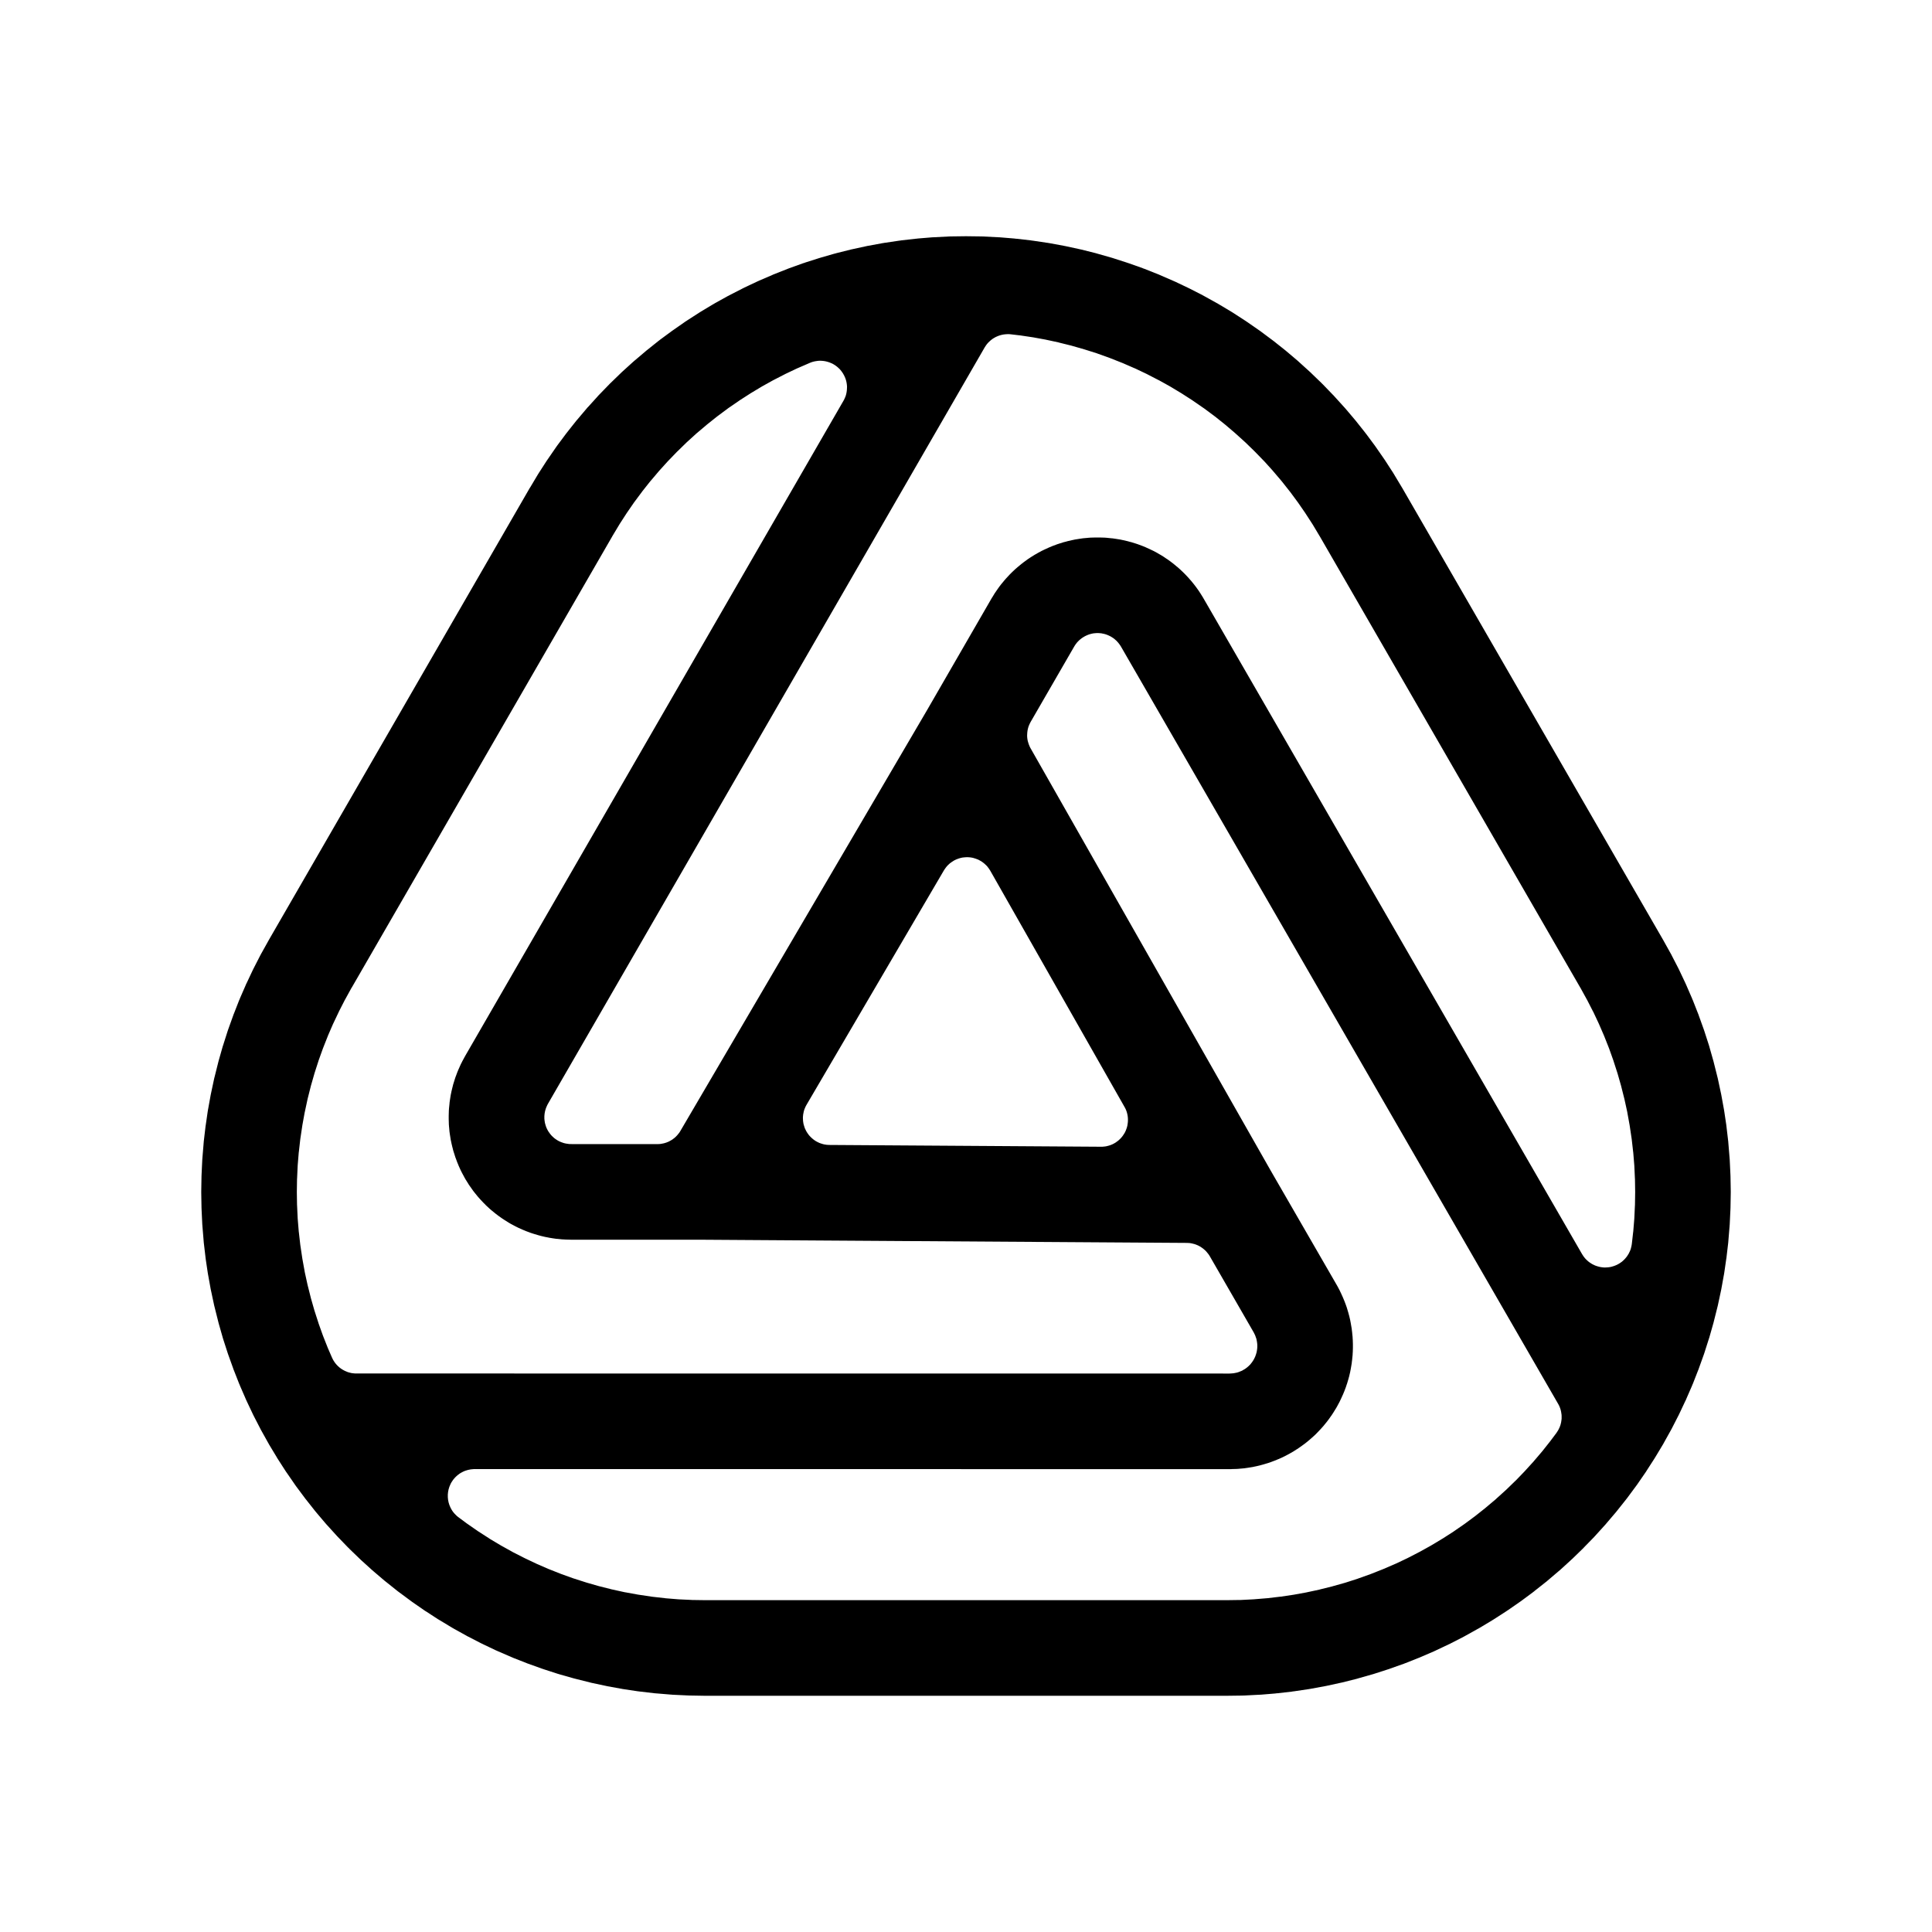
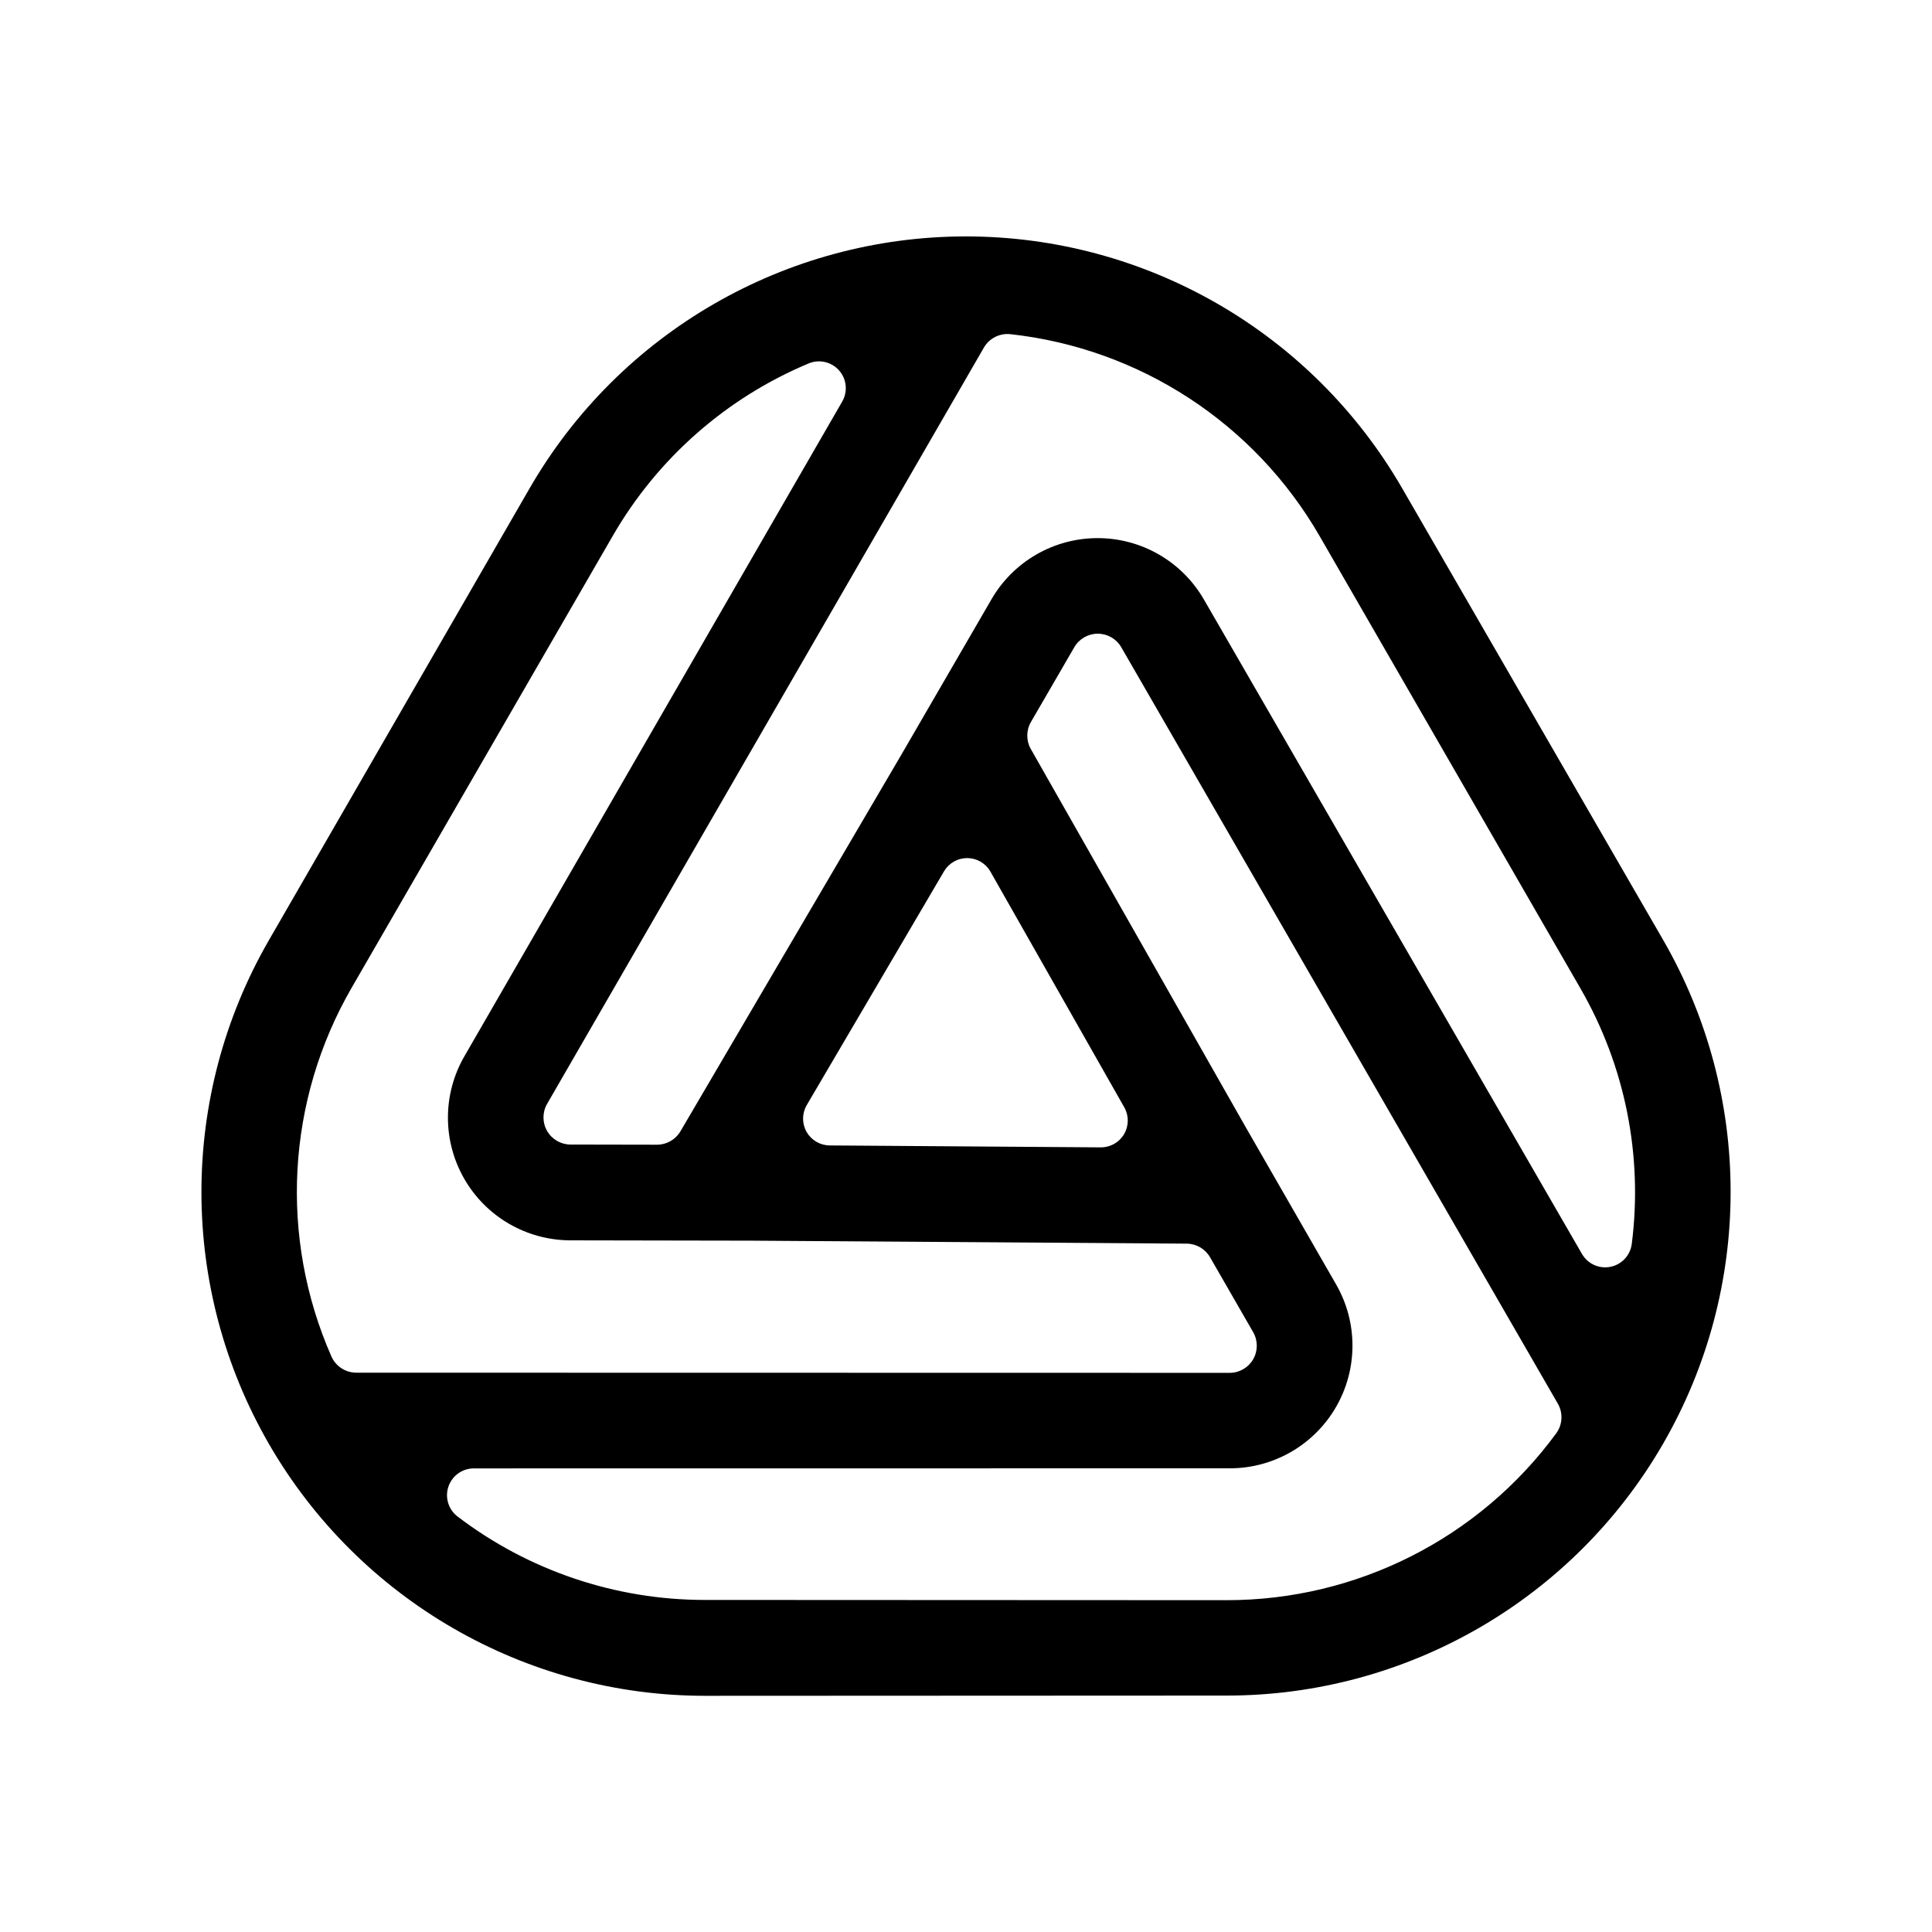
<svg xmlns="http://www.w3.org/2000/svg" width="24" height="24" viewBox="0 0 24 24">
-   <path fill="#000" fill-rule="evenodd" transform="translate(2.5 2.5) scale(0.791667)" d="M0.940 11.808L0.938 11.811L0.929 11.829L0.927 11.832L0.822 12.037L0.820 12.041L0.811 12.059L0.809 12.063L0.711 12.271L0.709 12.274L0.700 12.293L0.699 12.297L0.607 12.508L0.606 12.511L0.598 12.531L0.596 12.534L0.512 12.749L0.510 12.752L0.503 12.772L0.502 12.775L0.424 12.992L0.423 12.995L0.416 13.015L0.415 13.018L0.345 13.238L0.344 13.241L0.337 13.262L0.336 13.265L0.273 13.487L0.272 13.490L0.267 13.510L0.266 13.514L0.210 13.738L0.209 13.741L0.204 13.761L0.203 13.765L0.155 13.990L0.154 13.994L0.150 14.014L0.149 14.018L0.108 14.245L0.107 14.248L0.104 14.269L0.103 14.272L0.070 14.500L0.069 14.504L0.066 14.525L0.066 14.528L0.039 14.757L0.039 14.761L0.037 14.782L0.037 14.785L0.018 15.015L0.018 15.019L0.016 15.040L0.016 15.043L0.005 15.273L0.005 15.277L0.004 15.298L0.004 15.301L0.000 15.532L0.000 15.536L0.000 15.557L0.000 15.560L0.004 15.791L0.004 15.794L0.005 15.815L0.005 15.819L0.016 16.049L0.016 16.053L0.018 16.074L0.018 16.077L0.037 16.307L0.037 16.310L0.039 16.331L0.039 16.335L0.066 16.564L0.066 16.567L0.069 16.588L0.069 16.592L0.103 16.820L0.104 16.823L0.107 16.844L0.108 16.848L0.149 17.075L0.150 17.078L0.154 17.099L0.155 17.102L0.203 17.327L0.204 17.331L0.209 17.351L0.210 17.355L0.266 17.578L0.267 17.582L0.272 17.602L0.273 17.606L0.336 17.827L0.337 17.831L0.343 17.851L0.344 17.854L0.415 18.074L0.416 18.077L0.423 18.097L0.424 18.100L0.502 18.317L0.503 18.321L0.510 18.340L0.512 18.344L0.596 18.558L0.598 18.561L0.606 18.581L0.607 18.584L0.699 18.796L0.700 18.799L0.709 18.818L0.710 18.821L0.809 19.030L0.810 19.033L0.820 19.052L0.821 19.055L0.927 19.260L0.928 19.263L0.938 19.282L0.940 19.285L1.052 19.486L1.054 19.489L1.064 19.508L1.066 19.511L1.185 19.708L1.186 19.711L1.197 19.729L1.199 19.732L1.324 19.926L1.326 19.929L1.338 19.947L1.340 19.949L1.471 20.139L1.473 20.142L1.485 20.159L1.487 20.162L1.625 20.347L1.627 20.350L1.640 20.367L1.642 20.369L1.785 20.550L1.787 20.553L1.801 20.569L1.803 20.572L1.952 20.748L1.954 20.750L1.968 20.766L1.971 20.769L2.126 20.940L2.128 20.942L2.142 20.957L2.145 20.960L2.305 21.126L2.308 21.128L2.323 21.143L2.325 21.146L2.491 21.306L2.493 21.308L2.509 21.323L2.511 21.325L2.682 21.480L2.685 21.482L2.701 21.496L2.703 21.498L2.879 21.648L2.882 21.650L2.898 21.663L2.901 21.665L3.081 21.809L3.084 21.811L3.101 21.824L3.104 21.826L3.289 21.963L3.292 21.965L3.309 21.978L3.312 21.980L3.501 22.111L3.504 22.113L3.522 22.125L3.525 22.126L3.718 22.252L3.721 22.253L3.739 22.264L3.742 22.266L3.940 22.385L3.943 22.387L3.961 22.397L3.964 22.399L4.166 22.511L4.169 22.513L4.188 22.523L4.191 22.524L4.396 22.630L4.399 22.631L4.418 22.640L4.421 22.642L4.629 22.741L4.633 22.742L4.652 22.751L4.655 22.752L4.867 22.844L4.870 22.845L4.889 22.853L4.892 22.855L5.107 22.939L5.110 22.941L5.130 22.948L5.133 22.949L5.350 23.027L5.354 23.028L5.374 23.035L5.377 23.036L5.596 23.107L5.600 23.108L5.620 23.114L5.623 23.115L5.845 23.178L5.848 23.179L5.869 23.184L5.872 23.185L6.096 23.241L6.099 23.242L6.120 23.247L6.123 23.248L6.349 23.296L6.352 23.297L6.373 23.301L6.376 23.302L6.603 23.343L6.606 23.344L6.627 23.347L6.631 23.348L6.859 23.382L6.862 23.382L6.883 23.385L6.887 23.385L7.116 23.412L7.119 23.412L7.140 23.414L7.144 23.414L7.373 23.433L7.377 23.433L7.398 23.435L7.401 23.435L7.632 23.446L7.635 23.446L7.656 23.447L7.660 23.447L7.891 23.451L7.903 23.451L16.094 23.451L16.106 23.451L16.340 23.448L16.343 23.447L16.364 23.447L16.368 23.447L16.598 23.435L16.601 23.435L16.623 23.434L16.626 23.434L16.856 23.415L16.859 23.414L16.880 23.412L16.884 23.412L17.113 23.386L17.116 23.385L17.137 23.382L17.141 23.382L17.369 23.348L17.372 23.348L17.393 23.344L17.396 23.344L17.623 23.302L17.627 23.302L17.648 23.297L17.651 23.297L17.876 23.248L17.880 23.247L17.900 23.243L17.904 23.242L18.127 23.186L18.131 23.185L18.151 23.179L18.154 23.178L18.376 23.115L18.380 23.114L18.400 23.108L18.403 23.107L18.623 23.036L18.626 23.035L18.646 23.029L18.649 23.027L18.866 22.950L18.870 22.949L18.889 22.941L18.893 22.940L19.107 22.855L19.110 22.854L19.130 22.846L19.133 22.844L19.345 22.753L19.348 22.751L19.367 22.743L19.370 22.741L19.579 22.642L19.582 22.641L19.601 22.632L19.604 22.630L19.809 22.525L19.812 22.523L19.831 22.513L19.834 22.511L20.035 22.399L20.038 22.398L20.057 22.387L20.060 22.385L20.257 22.267L20.260 22.265L20.278 22.254L20.281 22.252L20.475 22.127L20.478 22.125L20.495 22.113L20.498 22.112L20.688 21.980L20.691 21.978L20.708 21.966L20.711 21.964L20.896 21.827L20.899 21.824L20.916 21.812L20.918 21.809L21.099 21.666L21.102 21.664L21.118 21.651L21.121 21.648L21.296 21.499L21.299 21.497L21.315 21.483L21.318 21.481L21.488 21.326L21.491 21.323L21.506 21.309L21.509 21.307L21.675 21.146L21.677 21.144L21.692 21.129L21.694 21.126L21.855 20.961L21.857 20.958L21.872 20.943L21.874 20.940L22.029 20.769L22.031 20.767L22.045 20.751L22.047 20.748L22.197 20.572L22.199 20.570L22.212 20.553L22.214 20.551L22.358 20.370L22.360 20.367L22.373 20.351L22.375 20.348L22.512 20.163L22.514 20.160L22.527 20.143L22.529 20.140L22.660 19.950L22.662 19.947L22.674 19.930L22.675 19.927L22.800 19.733L22.802 19.730L22.813 19.712L22.815 19.709L22.934 19.511L22.936 19.508L22.946 19.490L22.948 19.487L22.953 19.477L22.953 19.477L23.060 19.285L23.062 19.282L23.071 19.264L23.073 19.261L23.178 19.056L23.180 19.053L23.189 19.034L23.191 19.030L23.289 18.822L23.291 18.819L23.300 18.800L23.301 18.796L23.393 18.585L23.394 18.582L23.402 18.562L23.404 18.559L23.488 18.344L23.490 18.341L23.497 18.321L23.498 18.318L23.576 18.101L23.577 18.098L23.584 18.078L23.585 18.075L23.655 17.855L23.656 17.852L23.663 17.831L23.664 17.828L23.727 17.606L23.728 17.603L23.733 17.583L23.734 17.579L23.790 17.356L23.791 17.352L23.796 17.332L23.797 17.328L23.845 17.103L23.846 17.099L23.850 17.079L23.851 17.075L23.892 16.848L23.893 16.845L23.896 16.824L23.897 16.821L23.930 16.593L23.931 16.589L23.934 16.568L23.934 16.565L23.961 16.336L23.961 16.332L23.963 16.311L23.963 16.308L23.982 16.078L23.982 16.074L23.984 16.053L23.984 16.050L23.995 15.820L23.995 15.816L23.996 15.795L23.996 15.792L24.000 15.561L24.000 15.557L24.000 15.536L24.000 15.533L23.996 15.302L23.996 15.299L23.995 15.278L23.995 15.274L23.984 15.044L23.984 15.040L23.982 15.019L23.982 15.016L23.963 14.786L23.963 14.783L23.961 14.762L23.961 14.758L23.934 14.529L23.934 14.526L23.931 14.505L23.931 14.501L23.897 14.273L23.896 14.270L23.893 14.249L23.892 14.245L23.851 14.019L23.850 14.015L23.846 13.994L23.845 13.991L23.797 13.766L23.796 13.762L23.791 13.742L23.790 13.738L23.734 13.515L23.733 13.511L23.728 13.491L23.727 13.488L23.664 13.266L23.663 13.262L23.657 13.242L23.656 13.239L23.585 13.019L23.584 13.016L23.577 12.996L23.576 12.993L23.498 12.776L23.497 12.772L23.490 12.753L23.488 12.749L23.404 12.535L23.402 12.532L23.394 12.512L23.393 12.509L23.301 12.297L23.300 12.294L23.291 12.275L23.290 12.272L23.191 12.063L23.190 12.060L23.180 12.041L23.179 12.038L23.073 11.833L23.072 11.830L23.062 11.811L23.060 11.808L22.948 11.607L22.942 11.596L18.847 4.502L18.841 4.492L18.720 4.291L18.719 4.288L18.707 4.270L18.706 4.267L18.581 4.074L18.579 4.071L18.567 4.053L18.565 4.050L18.434 3.861L18.432 3.858L18.420 3.841L18.418 3.838L18.280 3.652L18.278 3.650L18.265 3.633L18.263 3.630L18.120 3.450L18.118 3.447L18.104 3.431L18.102 3.428L17.953 3.252L17.950 3.249L17.937 3.234L17.934 3.231L17.779 3.060L17.777 3.058L17.763 3.042L17.760 3.040L17.600 2.874L17.597 2.871L17.582 2.857L17.580 2.854L17.414 2.694L17.412 2.691L17.396 2.677L17.394 2.675L17.223 2.520L17.220 2.517L17.204 2.503L17.202 2.501L17.026 2.352L17.023 2.350L17.007 2.336L17.004 2.334L16.824 2.191L16.821 2.189L16.804 2.176L16.801 2.174L16.616 2.036L16.613 2.034L16.596 2.022L16.593 2.020L16.404 1.889L16.401 1.887L16.383 1.875L16.380 1.873L16.187 1.748L16.184 1.746L16.166 1.735L16.163 1.733L15.965 1.615L15.962 1.613L15.944 1.602L15.941 1.601L15.739 1.489L15.736 1.487L15.717 1.477L15.714 1.475L15.509 1.370L15.506 1.369L15.487 1.359L15.484 1.358L15.276 1.259L15.272 1.258L15.253 1.249L15.250 1.248L15.038 1.156L15.035 1.154L15.016 1.146L15.013 1.145L14.798 1.060L14.795 1.059L14.775 1.052L14.772 1.050L14.555 0.973L14.551 0.972L14.531 0.965L14.528 0.964L14.308 0.893L14.305 0.892L14.285 0.886L14.282 0.885L14.060 0.822L14.057 0.821L14.036 0.815L14.033 0.814L13.809 0.758L13.806 0.757L13.785 0.753L13.782 0.752L13.556 0.703L13.553 0.703L13.532 0.698L13.529 0.698L13.302 0.656L13.299 0.656L13.278 0.652L13.274 0.652L13.046 0.618L13.043 0.618L13.022 0.615L13.018 0.614L12.789 0.588L12.786 0.588L12.765 0.586L12.761 0.585L12.531 0.566L12.528 0.566L12.507 0.565L12.504 0.565L12.273 0.553L12.270 0.553L12.249 0.552L12.245 0.552L12.014 0.549L12.011 0.549L11.990 0.549L11.987 0.549L11.756 0.552L11.752 0.552L11.731 0.553L11.728 0.553L11.497 0.565L11.494 0.565L11.473 0.566L11.470 0.566L11.240 0.585L11.236 0.586L11.215 0.588L11.212 0.588L10.983 0.614L10.979 0.615L10.958 0.618L10.955 0.618L10.727 0.652L10.723 0.652L10.702 0.656L10.699 0.656L10.472 0.698L10.469 0.698L10.448 0.702L10.445 0.703L10.219 0.752L10.216 0.753L10.195 0.757L10.192 0.758L9.968 0.814L9.965 0.815L9.944 0.821L9.941 0.821L9.719 0.885L9.716 0.886L9.696 0.892L9.693 0.893L9.473 0.963L9.470 0.965L9.450 0.971L9.446 0.972L9.229 1.050L9.226 1.051L9.206 1.059L9.203 1.060L8.988 1.145L8.985 1.146L8.966 1.154L8.963 1.156L8.751 1.247L8.748 1.249L8.729 1.257L8.725 1.259L8.517 1.357L8.514 1.359L8.495 1.368L8.492 1.370L8.287 1.475L8.284 1.477L8.265 1.487L8.262 1.488L8.060 1.600L8.057 1.602L8.039 1.613L8.036 1.614L7.838 1.733L7.835 1.735L7.817 1.746L7.814 1.748L7.620 1.873L7.618 1.875L7.600 1.886L7.597 1.888L7.408 2.020L7.405 2.022L7.388 2.034L7.385 2.036L7.199 2.173L7.197 2.175L7.180 2.188L7.177 2.190L6.997 2.334L6.994 2.336L6.978 2.349L6.975 2.352L6.799 2.501L6.796 2.503L6.781 2.517L6.778 2.519L6.607 2.674L6.605 2.676L6.589 2.691L6.587 2.693L6.421 2.854L6.418 2.856L6.404 2.871L6.401 2.874L6.241 3.039L6.238 3.042L6.224 3.057L6.222 3.060L6.067 3.231L6.064 3.233L6.050 3.249L6.048 3.252L5.899 3.428L5.897 3.430L5.883 3.447L5.881 3.449L5.738 3.630L5.736 3.633L5.723 3.649L5.721 3.652L5.583 3.837L5.581 3.840L5.569 3.857L5.567 3.860L5.436 4.050L5.434 4.053L5.422 4.070L5.420 4.073L5.295 4.267L5.293 4.270L5.282 4.288L5.280 4.291L5.162 4.489L5.155 4.499L1.062 11.589L1.060 11.593L1.053 11.605L1.051 11.609ZM5.790 14.794L5.769 14.793L5.749 14.790L5.728 14.787L5.708 14.783L5.688 14.778L5.668 14.771L5.648 14.764L5.629 14.756L5.610 14.747L5.592 14.737L5.575 14.726L5.557 14.714L5.541 14.702L5.525 14.688L5.510 14.674L5.495 14.659L5.482 14.644L5.469 14.627L5.457 14.610L5.445 14.593L5.435 14.575L5.425 14.556L5.417 14.538L5.409 14.518L5.403 14.498L5.397 14.478L5.392 14.458L5.389 14.438L5.386 14.417L5.384 14.396L5.384 14.376L5.384 14.355L5.386 14.334L5.388 14.314L5.392 14.293L5.396 14.273L5.402 14.253L5.408 14.233L5.416 14.214L5.424 14.195L5.433 14.176L5.441 14.161L5.448 14.149L12.292 2.295L12.303 2.278L12.314 2.261L12.326 2.245L12.339 2.229L12.353 2.214L12.368 2.200L12.383 2.186L12.398 2.174L12.415 2.161L12.432 2.150L12.449 2.140L12.467 2.130L12.485 2.122L12.504 2.114L12.523 2.107L12.543 2.101L12.563 2.096L12.582 2.092L12.603 2.089L12.623 2.087L12.643 2.086L12.663 2.085L12.684 2.086L12.704 2.088L12.830 2.103L12.843 2.104L13.037 2.133L13.051 2.135L13.243 2.170L13.257 2.173L13.448 2.214L13.461 2.218L13.651 2.265L13.665 2.269L13.853 2.323L13.866 2.327L14.053 2.386L14.066 2.391L14.250 2.457L14.263 2.462L14.445 2.534L14.458 2.539L14.637 2.617L14.650 2.622L14.827 2.706L14.839 2.712L15.013 2.802L15.026 2.808L15.197 2.903L15.209 2.910L15.377 3.011L15.388 3.018L15.553 3.124L15.564 3.132L15.725 3.243L15.737 3.251L15.894 3.368L15.905 3.376L16.058 3.498L16.069 3.507L16.218 3.634L16.228 3.643L16.373 3.774L16.384 3.784L16.524 3.920L16.534 3.930L16.670 4.070L16.680 4.080L16.811 4.225L16.820 4.236L16.947 4.385L16.956 4.396L17.077 4.549L17.086 4.560L17.202 4.717L17.210 4.728L17.322 4.890L17.329 4.901L17.436 5.066L17.443 5.077L17.548 5.253L17.552 5.259L21.637 12.336L21.641 12.342L21.740 12.522L21.747 12.534L21.836 12.708L21.843 12.720L21.926 12.897L21.932 12.910L22.010 13.090L22.015 13.102L22.087 13.284L22.092 13.297L22.158 13.482L22.162 13.495L22.222 13.681L22.226 13.694L22.280 13.883L22.283 13.896L22.331 14.086L22.334 14.099L22.376 14.291L22.378 14.304L22.413 14.497L22.415 14.510L22.444 14.704L22.446 14.718L22.468 14.912L22.470 14.926L22.486 15.121L22.487 15.135L22.496 15.330L22.497 15.344L22.500 15.540L22.500 15.554L22.497 15.750L22.496 15.763L22.487 15.959L22.486 15.973L22.470 16.168L22.468 16.181L22.448 16.359L22.445 16.379L22.441 16.399L22.436 16.419L22.431 16.439L22.424 16.459L22.416 16.478L22.407 16.496L22.398 16.515L22.387 16.532L22.376 16.550L22.364 16.566L22.351 16.582L22.337 16.598L22.323 16.612L22.308 16.626L22.292 16.640L22.275 16.652L22.258 16.664L22.241 16.674L22.223 16.684L22.204 16.693L22.185 16.701L22.166 16.708L22.146 16.714L22.126 16.720L22.106 16.724L22.086 16.727L22.065 16.729L22.044 16.730L22.024 16.731L22.003 16.730L21.983 16.728L21.962 16.725L21.942 16.721L21.922 16.716L21.902 16.710L21.883 16.704L21.864 16.696L21.845 16.687L21.827 16.678L21.809 16.667L21.792 16.656L21.775 16.644L21.759 16.631L21.744 16.617L21.729 16.603L21.715 16.588L21.702 16.572L21.689 16.555L21.678 16.538L21.667 16.521L15.731 6.239L15.729 6.236L15.719 6.218L15.717 6.215L15.679 6.154L15.675 6.148L15.652 6.113L15.648 6.107L15.607 6.050L15.603 6.045L15.577 6.011L15.573 6.006L15.529 5.952L15.524 5.947L15.496 5.915L15.492 5.910L15.444 5.859L15.439 5.854L15.409 5.824L15.404 5.819L15.353 5.771L15.348 5.767L15.317 5.739L15.311 5.735L15.257 5.690L15.252 5.686L15.218 5.660L15.213 5.656L15.156 5.615L15.150 5.612L15.115 5.588L15.110 5.584L15.050 5.547L15.044 5.544L15.008 5.523L15.002 5.519L14.940 5.486L14.934 5.483L14.896 5.465L14.890 5.462L14.826 5.433L14.820 5.430L14.781 5.414L14.774 5.411L14.709 5.387L14.702 5.384L14.663 5.371L14.656 5.369L14.589 5.348L14.582 5.347L14.542 5.336L14.535 5.334L14.467 5.318L14.460 5.317L14.419 5.308L14.412 5.307L14.343 5.296L14.336 5.295L14.294 5.289L14.288 5.289L14.218 5.282L14.211 5.281L14.169 5.278L14.162 5.278L14.092 5.276L14.085 5.276L14.043 5.276L14.036 5.276L13.966 5.278L13.959 5.278L13.917 5.281L13.911 5.282L13.841 5.288L13.834 5.289L13.792 5.295L13.785 5.296L13.716 5.307L13.710 5.308L13.668 5.317L13.662 5.318L13.593 5.334L13.587 5.336L13.546 5.347L13.539 5.348L13.472 5.369L13.466 5.371L13.426 5.384L13.419 5.387L13.354 5.411L13.348 5.414L13.309 5.430L13.302 5.433L13.239 5.462L13.232 5.465L13.195 5.483L13.188 5.486L13.127 5.519L13.121 5.523L13.084 5.544L13.078 5.547L13.019 5.584L13.013 5.588L12.978 5.611L12.972 5.615L12.916 5.656L12.910 5.660L12.877 5.686L12.871 5.690L12.817 5.735L12.812 5.739L12.780 5.767L12.775 5.771L12.724 5.819L12.719 5.824L12.689 5.854L12.684 5.859L12.637 5.910L12.632 5.915L12.604 5.947L12.600 5.952L12.555 6.006L12.551 6.011L12.525 6.045L12.521 6.050L12.481 6.107L12.477 6.113L12.453 6.148L12.449 6.154L12.412 6.215L12.410 6.217L12.399 6.236L12.397 6.239L11.386 7.990L11.386 7.990L11.383 7.995L11.382 7.996L11.380 8.001L11.379 8.002L7.519 14.587L7.508 14.605L7.496 14.622L7.483 14.638L7.470 14.654L7.456 14.669L7.441 14.684L7.425 14.698L7.409 14.710L7.392 14.723L7.374 14.734L7.356 14.744L7.338 14.754L7.319 14.762L7.299 14.770L7.280 14.776L7.260 14.782L7.239 14.786L7.219 14.790L7.198 14.793L7.177 14.794L7.157 14.795L5.821 14.795L5.807 14.794ZM4.039 20.652L4.022 20.639L4.007 20.626L3.992 20.611L3.978 20.597L3.964 20.581L3.951 20.565L3.939 20.548L3.928 20.530L3.918 20.512L3.909 20.494L3.901 20.475L3.893 20.456L3.887 20.436L3.881 20.417L3.877 20.396L3.873 20.376L3.871 20.356L3.869 20.335L3.869 20.314L3.869 20.294L3.871 20.273L3.873 20.253L3.877 20.233L3.881 20.212L3.887 20.193L3.893 20.173L3.901 20.154L3.909 20.135L3.918 20.116L3.928 20.099L3.940 20.081L3.951 20.064L3.964 20.048L3.978 20.032L3.992 20.017L4.007 20.003L4.022 19.990L4.039 19.977L4.055 19.965L4.073 19.954L4.091 19.944L4.109 19.935L4.128 19.926L4.147 19.919L4.167 19.913L4.187 19.907L4.207 19.903L4.227 19.899L4.248 19.897L4.268 19.895L4.289 19.894L16.138 19.895L16.141 19.895L16.163 19.895L16.166 19.894L16.238 19.892L16.245 19.892L16.287 19.889L16.294 19.888L16.364 19.882L16.371 19.881L16.413 19.875L16.420 19.874L16.489 19.863L16.496 19.862L16.537 19.853L16.544 19.852L16.613 19.836L16.619 19.834L16.660 19.823L16.667 19.821L16.734 19.801L16.741 19.799L16.781 19.785L16.787 19.783L16.853 19.758L16.859 19.756L16.898 19.739L16.905 19.737L16.969 19.708L16.975 19.705L17.013 19.686L17.019 19.683L17.081 19.650L17.087 19.646L17.124 19.625L17.130 19.622L17.189 19.584L17.195 19.581L17.230 19.557L17.236 19.553L17.293 19.512L17.299 19.508L17.332 19.483L17.338 19.478L17.392 19.434L17.397 19.429L17.429 19.401L17.434 19.397L17.486 19.349L17.491 19.344L17.520 19.314L17.525 19.309L17.573 19.258L17.578 19.252L17.606 19.221L17.610 19.216L17.655 19.161L17.659 19.156L17.685 19.122L17.689 19.117L17.730 19.059L17.734 19.054L17.757 19.019L17.761 19.013L17.798 18.953L17.802 18.947L17.823 18.911L17.826 18.905L17.860 18.842L17.863 18.836L17.881 18.798L17.884 18.792L17.913 18.728L17.916 18.722L17.932 18.683L17.935 18.676L17.960 18.610L17.962 18.604L17.975 18.564L17.978 18.557L17.998 18.490L18.000 18.483L18.011 18.443L18.013 18.436L18.029 18.367L18.030 18.361L18.038 18.319L18.039 18.313L18.051 18.243L18.052 18.236L18.057 18.194L18.058 18.188L18.065 18.117L18.066 18.111L18.068 18.068L18.069 18.062L18.071 17.991L18.071 17.984L18.071 17.942L18.071 17.935L18.069 17.865L18.068 17.858L18.066 17.816L18.065 17.809L18.058 17.739L18.057 17.732L18.052 17.690L18.051 17.683L18.039 17.614L18.038 17.607L18.030 17.566L18.029 17.559L18.013 17.490L18.011 17.484L18.000 17.443L17.998 17.436L17.978 17.369L17.976 17.362L17.962 17.322L17.960 17.316L17.935 17.250L17.932 17.244L17.916 17.205L17.913 17.198L17.884 17.134L17.881 17.128L17.863 17.090L17.860 17.084L17.826 17.020L17.824 17.017L17.814 16.999L17.812 16.996L16.794 15.233L16.794 15.232L16.791 15.227L16.790 15.226L16.788 15.221L16.787 15.221L13.014 8.585L13.004 8.567L12.996 8.548L12.988 8.529L12.981 8.509L12.975 8.489L12.969 8.469L12.965 8.448L12.962 8.428L12.960 8.407L12.959 8.386L12.960 8.365L12.961 8.345L12.963 8.324L12.966 8.303L12.970 8.283L12.975 8.263L12.981 8.243L12.989 8.223L12.997 8.204L13.006 8.186L13.016 8.167L13.688 7.004L13.695 6.992L13.705 6.975L13.720 6.953L13.720 6.952L13.737 6.931L13.737 6.930L13.755 6.910L13.755 6.910L13.775 6.890L13.775 6.890L13.796 6.872L13.796 6.872L13.818 6.855L13.818 6.855L13.841 6.840L13.841 6.840L13.865 6.826L13.865 6.826L13.889 6.814L13.890 6.814L13.915 6.803L13.915 6.803L13.941 6.794L13.941 6.794L13.968 6.787L13.968 6.787L13.995 6.781L13.995 6.781L14.023 6.778L14.023 6.778L14.050 6.776L14.050 6.776L14.078 6.776L14.078 6.776L14.106 6.778L14.106 6.778L14.133 6.781L14.133 6.782L14.160 6.787L14.160 6.787L14.187 6.794L14.187 6.794L14.213 6.803L14.213 6.803L14.239 6.814L14.239 6.814L14.264 6.826L14.264 6.826L14.288 6.840L14.288 6.840L14.311 6.855L14.311 6.855L14.333 6.872L14.333 6.872L14.353 6.890L14.354 6.890L14.373 6.910L14.373 6.910L14.391 6.930L14.391 6.931L14.408 6.952L14.408 6.953L14.424 6.975L14.434 6.992L14.441 7.004L21.290 18.868L21.300 18.886L21.309 18.904L21.317 18.923L21.324 18.942L21.330 18.961L21.335 18.981L21.339 19.001L21.342 19.021L21.345 19.041L21.346 19.061L21.346 19.082L21.346 19.102L21.344 19.122L21.341 19.142L21.338 19.162L21.333 19.182L21.328 19.202L21.321 19.221L21.314 19.240L21.305 19.258L21.296 19.277L21.286 19.294L21.275 19.311L21.264 19.328L21.180 19.440L21.172 19.451L21.050 19.605L21.042 19.615L20.915 19.764L20.906 19.775L20.774 19.920L20.765 19.930L20.629 20.071L20.619 20.080L20.478 20.217L20.468 20.226L20.323 20.357L20.313 20.367L20.163 20.493L20.153 20.502L19.999 20.624L19.989 20.632L19.831 20.749L19.820 20.757L19.659 20.868L19.648 20.876L19.483 20.982L19.471 20.989L19.303 21.090L19.291 21.097L19.120 21.192L19.108 21.198L18.934 21.288L18.922 21.294L18.745 21.378L18.732 21.383L18.552 21.461L18.540 21.466L18.358 21.538L18.345 21.543L18.160 21.609L18.147 21.614L17.961 21.674L17.948 21.678L17.759 21.731L17.746 21.735L17.556 21.782L17.543 21.786L17.351 21.827L17.338 21.830L17.145 21.865L17.132 21.867L16.938 21.896L16.924 21.897L16.730 21.920L16.716 21.921L16.521 21.937L16.507 21.938L16.312 21.948L16.298 21.948L16.092 21.951L16.086 21.951L7.914 21.951L7.907 21.951L7.702 21.948L7.688 21.947L7.492 21.938L7.479 21.937L7.284 21.921L7.270 21.919L7.075 21.897L7.062 21.895L6.868 21.866L6.854 21.864L6.662 21.829L6.648 21.827L6.457 21.785L6.443 21.782L6.253 21.734L6.240 21.731L6.052 21.677L6.039 21.673L5.852 21.613L5.839 21.609L5.655 21.543L5.642 21.538L5.460 21.466L5.447 21.461L5.268 21.383L5.255 21.377L5.078 21.293L5.066 21.287L4.891 21.198L4.879 21.191L4.708 21.096L4.696 21.089L4.528 20.989L4.517 20.981L4.352 20.875L4.341 20.868L4.180 20.756L4.168 20.748ZM2.435 18.394L2.415 18.394L2.395 18.392L2.375 18.390L2.355 18.387L2.335 18.382L2.315 18.377L2.296 18.371L2.277 18.363L2.258 18.355L2.240 18.346L2.222 18.336L2.205 18.326L2.188 18.314L2.172 18.302L2.156 18.288L2.142 18.275L2.127 18.260L2.114 18.245L2.101 18.229L2.089 18.212L2.078 18.195L2.068 18.178L2.059 18.160L2.050 18.141L1.990 18.003L1.985 17.991L1.913 17.809L1.908 17.796L1.842 17.611L1.838 17.598L1.778 17.412L1.774 17.399L1.720 17.210L1.717 17.197L1.669 17.007L1.666 16.994L1.624 16.802L1.622 16.789L1.587 16.596L1.585 16.583L1.556 16.389L1.554 16.375L1.532 16.181L1.530 16.167L1.514 15.972L1.513 15.958L1.504 15.763L1.503 15.749L1.500 15.553L1.500 15.539L1.503 15.343L1.504 15.330L1.513 15.134L1.514 15.120L1.530 14.925L1.532 14.912L1.554 14.717L1.556 14.703L1.585 14.510L1.587 14.496L1.622 14.303L1.625 14.290L1.666 14.099L1.669 14.085L1.717 13.895L1.720 13.882L1.774 13.694L1.778 13.680L1.838 13.494L1.842 13.481L1.908 13.297L1.913 13.284L1.985 13.102L1.990 13.089L2.068 12.909L2.074 12.897L2.158 12.720L2.164 12.707L2.253 12.533L2.260 12.521L2.359 12.341L2.363 12.336L6.449 5.259L6.452 5.253L6.558 5.077L6.565 5.065L6.671 4.901L6.679 4.889L6.790 4.728L6.798 4.717L6.915 4.560L6.923 4.549L7.045 4.395L7.054 4.385L7.181 4.235L7.190 4.225L7.321 4.080L7.331 4.070L7.467 3.929L7.477 3.920L7.617 3.783L7.627 3.774L7.772 3.642L7.783 3.633L7.932 3.507L7.943 3.498L8.096 3.376L8.107 3.368L8.264 3.251L8.275 3.243L8.437 3.132L8.448 3.124L8.613 3.018L8.624 3.011L8.792 2.910L8.804 2.903L8.975 2.808L8.987 2.802L9.162 2.712L9.174 2.706L9.351 2.622L9.363 2.617L9.543 2.539L9.556 2.533L9.558 2.533L9.578 2.525L9.598 2.519L9.618 2.514L9.638 2.510L9.659 2.507L9.679 2.504L9.700 2.503L9.721 2.503L9.741 2.504L9.762 2.506L9.783 2.509L9.803 2.513L9.823 2.518L9.843 2.524L9.863 2.531L9.882 2.539L9.901 2.547L9.919 2.557L9.937 2.568L9.954 2.579L9.971 2.592L9.987 2.605L10.002 2.619L10.017 2.633L10.031 2.649L10.044 2.665L10.056 2.682L10.068 2.699L10.078 2.717L10.088 2.735L10.097 2.754L10.105 2.773L10.112 2.792L10.118 2.812L10.123 2.832L10.127 2.853L10.130 2.873L10.132 2.894L10.133 2.915L10.132 2.936L10.131 2.956L10.129 2.977L10.126 2.997L10.122 3.018L10.117 3.038L10.111 3.058L10.103 3.077L10.095 3.096L10.086 3.115L10.076 3.133L4.140 13.414L4.139 13.417L4.128 13.435L4.127 13.438L4.093 13.501L4.090 13.508L4.071 13.545L4.068 13.552L4.040 13.615L4.037 13.621L4.021 13.660L4.018 13.667L3.994 13.732L3.991 13.738L3.978 13.778L3.976 13.785L3.955 13.852L3.953 13.858L3.943 13.899L3.941 13.906L3.925 13.973L3.924 13.980L3.915 14.022L3.914 14.028L3.903 14.097L3.902 14.104L3.896 14.146L3.896 14.152L3.889 14.222L3.888 14.229L3.885 14.271L3.885 14.278L3.883 14.347L3.883 14.354L3.883 14.396L3.883 14.403L3.885 14.473L3.885 14.480L3.888 14.522L3.889 14.529L3.895 14.598L3.896 14.605L3.902 14.647L3.903 14.653L3.914 14.722L3.915 14.729L3.924 14.770L3.925 14.777L3.941 14.845L3.943 14.851L3.953 14.892L3.955 14.899L3.976 14.965L3.978 14.972L3.991 15.012L3.994 15.018L4.018 15.084L4.021 15.090L4.037 15.129L4.039 15.135L4.068 15.199L4.071 15.205L4.090 15.243L4.093 15.249L4.126 15.310L4.129 15.316L4.150 15.353L4.154 15.359L4.191 15.418L4.194 15.424L4.218 15.459L4.222 15.464L4.262 15.521L4.266 15.527L4.292 15.560L4.296 15.565L4.340 15.619L4.345 15.625L4.373 15.656L4.377 15.661L4.425 15.712L4.430 15.717L4.460 15.747L4.464 15.752L4.515 15.799L4.520 15.804L4.552 15.832L4.557 15.836L4.611 15.880L4.617 15.885L4.650 15.910L4.656 15.915L4.712 15.955L4.718 15.959L4.753 15.982L4.759 15.986L4.818 16.023L4.824 16.027L4.860 16.048L4.866 16.051L4.928 16.084L4.934 16.087L4.972 16.106L4.978 16.109L5.041 16.137L5.048 16.140L5.087 16.156L5.093 16.159L5.158 16.183L5.165 16.186L5.205 16.199L5.211 16.201L5.278 16.221L5.284 16.223L5.325 16.234L5.332 16.236L5.400 16.252L5.406 16.253L5.448 16.261L5.455 16.263L5.523 16.274L5.530 16.275L5.572 16.281L5.579 16.281L5.648 16.288L5.655 16.289L5.697 16.291L5.704 16.292L5.775 16.294L5.779 16.294L5.800 16.295L5.803 16.295L7.818 16.295L7.818 16.295L7.824 16.295L7.825 16.295L7.831 16.295L7.831 16.295L15.465 16.345L15.485 16.346L15.506 16.347L15.527 16.350L15.547 16.354L15.567 16.359L15.587 16.364L15.607 16.371L15.627 16.379L15.645 16.387L15.664 16.397L15.682 16.407L15.699 16.419L15.716 16.431L15.732 16.444L15.748 16.458L15.763 16.472L15.777 16.488L15.790 16.504L15.803 16.520L15.815 16.537L15.826 16.555L16.504 17.731L16.511 17.743L16.520 17.760L16.532 17.785L16.533 17.786L16.543 17.811L16.543 17.812L16.552 17.838L16.553 17.838L16.560 17.865L16.560 17.866L16.565 17.893L16.565 17.893L16.569 17.921L16.569 17.921L16.571 17.949L16.571 17.949L16.571 17.977L16.571 17.978L16.569 18.005L16.569 18.006L16.565 18.033L16.565 18.034L16.560 18.061L16.560 18.061L16.552 18.088L16.552 18.089L16.543 18.115L16.543 18.115L16.533 18.141L16.532 18.141L16.520 18.166L16.520 18.167L16.506 18.190L16.506 18.191L16.490 18.214L16.490 18.215L16.473 18.236L16.473 18.237L16.455 18.258L16.454 18.258L16.435 18.278L16.434 18.278L16.414 18.296L16.413 18.297L16.391 18.313L16.391 18.314L16.368 18.329L16.367 18.329L16.343 18.343L16.343 18.344L16.318 18.356L16.317 18.356L16.292 18.366L16.291 18.367L16.265 18.376L16.265 18.376L16.238 18.383L16.237 18.383L16.210 18.388L16.210 18.389L16.182 18.392L16.182 18.392L16.154 18.394L16.134 18.395L16.121 18.395ZM11.653 10.500L11.664 10.483L11.676 10.466L11.688 10.450L11.701 10.434L11.715 10.419L11.730 10.405L11.745 10.391L11.761 10.379L11.778 10.367L11.795 10.356L11.812 10.345L11.830 10.336L11.849 10.327L11.868 10.320L11.887 10.313L11.907 10.307L11.927 10.302L11.947 10.298L11.967 10.296L11.988 10.294L12.008 10.293L12.028 10.293L12.049 10.294L12.069 10.296L12.089 10.299L12.110 10.303L12.129 10.309L12.149 10.315L12.168 10.322L12.187 10.329L12.205 10.338L12.223 10.348L12.241 10.358L12.258 10.370L12.274 10.382L12.290 10.395L12.305 10.409L12.320 10.423L12.334 10.438L12.346 10.454L12.359 10.471L12.370 10.488L12.381 10.505L14.486 14.209L14.496 14.227L14.505 14.245L14.513 14.264L14.520 14.283L14.526 14.303L14.531 14.323L14.535 14.343L14.538 14.363L14.540 14.383L14.541 14.404L14.541 14.424L14.540 14.445L14.538 14.465L14.535 14.485L14.532 14.505L14.527 14.525L14.521 14.545L14.514 14.564L14.507 14.583L14.498 14.602L14.489 14.620L14.478 14.637L14.467 14.654L14.455 14.671L14.442 14.687L14.429 14.702L14.414 14.717L14.399 14.731L14.384 14.744L14.367 14.756L14.351 14.768L14.333 14.779L14.315 14.789L14.297 14.798L14.278 14.806L14.259 14.813L14.240 14.819L14.220 14.824L14.200 14.829L14.180 14.832L14.159 14.834L14.139 14.836L14.118 14.836L9.858 14.808L9.838 14.807L9.817 14.806L9.797 14.803L9.777 14.800L9.757 14.795L9.737 14.789L9.718 14.783L9.699 14.776L9.680 14.767L9.662 14.758L9.644 14.748L9.627 14.737L9.610 14.725L9.594 14.712L9.579 14.699L9.564 14.685L9.550 14.670L9.536 14.655L9.524 14.638L9.512 14.622L9.501 14.604L9.491 14.587L9.482 14.568L9.473 14.550L9.466 14.531L9.460 14.511L9.454 14.492L9.449 14.472L9.446 14.452L9.443 14.431L9.442 14.411L9.441 14.390L9.441 14.370L9.443 14.350L9.445 14.329L9.449 14.309L9.453 14.289L9.458 14.269L9.464 14.250L9.472 14.231L9.480 14.212L9.489 14.194L9.499 14.176Z" />
+   <path fill="#000" fill-rule="evenodd" d="M8.761 21.066L15.245 21.063A6.258 6.258 0 0 0 20.66 11.676L17.416 6.062A6.258 6.258 0 0 0 6.579 6.066L3.339 11.682A6.258 6.258 0 0 0 8.761 21.066ZM6.795 13.715L12.221 4.32A0.339 0.339 0 0 1 12.549 4.151A5.073 5.073 0 0 1 16.393 6.66L19.632 12.277A5.066 5.066 0 0 1 20.27 15.456A0.333 0.333 0 0 1 19.653 15.579L14.954 7.445A1.524 1.524 0 0 0 12.318 7.442L11.19 9.387L8.453 14.053A0.338 0.338 0 0 1 8.162 14.22L7.086 14.218A0.337 0.337 0 0 1 6.795 13.715ZM13.928 8.039L19.351 17.435A0.339 0.339 0 0 1 19.333 17.804A5.073 5.073 0 0 1 15.238 19.878L8.754 19.875A5.066 5.066 0 0 1 5.683 18.838A0.333 0.333 0 0 1 5.884 18.241L15.278 18.24A1.524 1.524 0 0 0 16.599 15.958L15.478 14.008L12.806 9.306A0.338 0.338 0 0 1 12.806 8.97L13.346 8.039A0.337 0.337 0 0 1 13.928 8.039ZM15.277 17.054L4.428 17.052A0.339 0.339 0 0 1 4.118 16.853A5.073 5.073 0 0 1 4.369 12.269L7.613 6.655A5.066 5.066 0 0 1 10.047 4.514A0.333 0.333 0 0 1 10.463 4.987L5.768 13.123A1.524 1.524 0 0 0 7.083 15.408L9.332 15.412L14.741 15.449A0.338 0.338 0 0 1 15.031 15.617L15.568 16.55A0.337 0.337 0 0 1 15.277 17.054ZM10.021 13.729L11.728 10.822A0.333 0.333 0 0 1 12.302 10.825L13.967 13.757A0.333 0.333 0 0 1 13.677 14.253L10.305 14.229A0.333 0.333 0 0 1 10.021 13.729Z" />
</svg>
